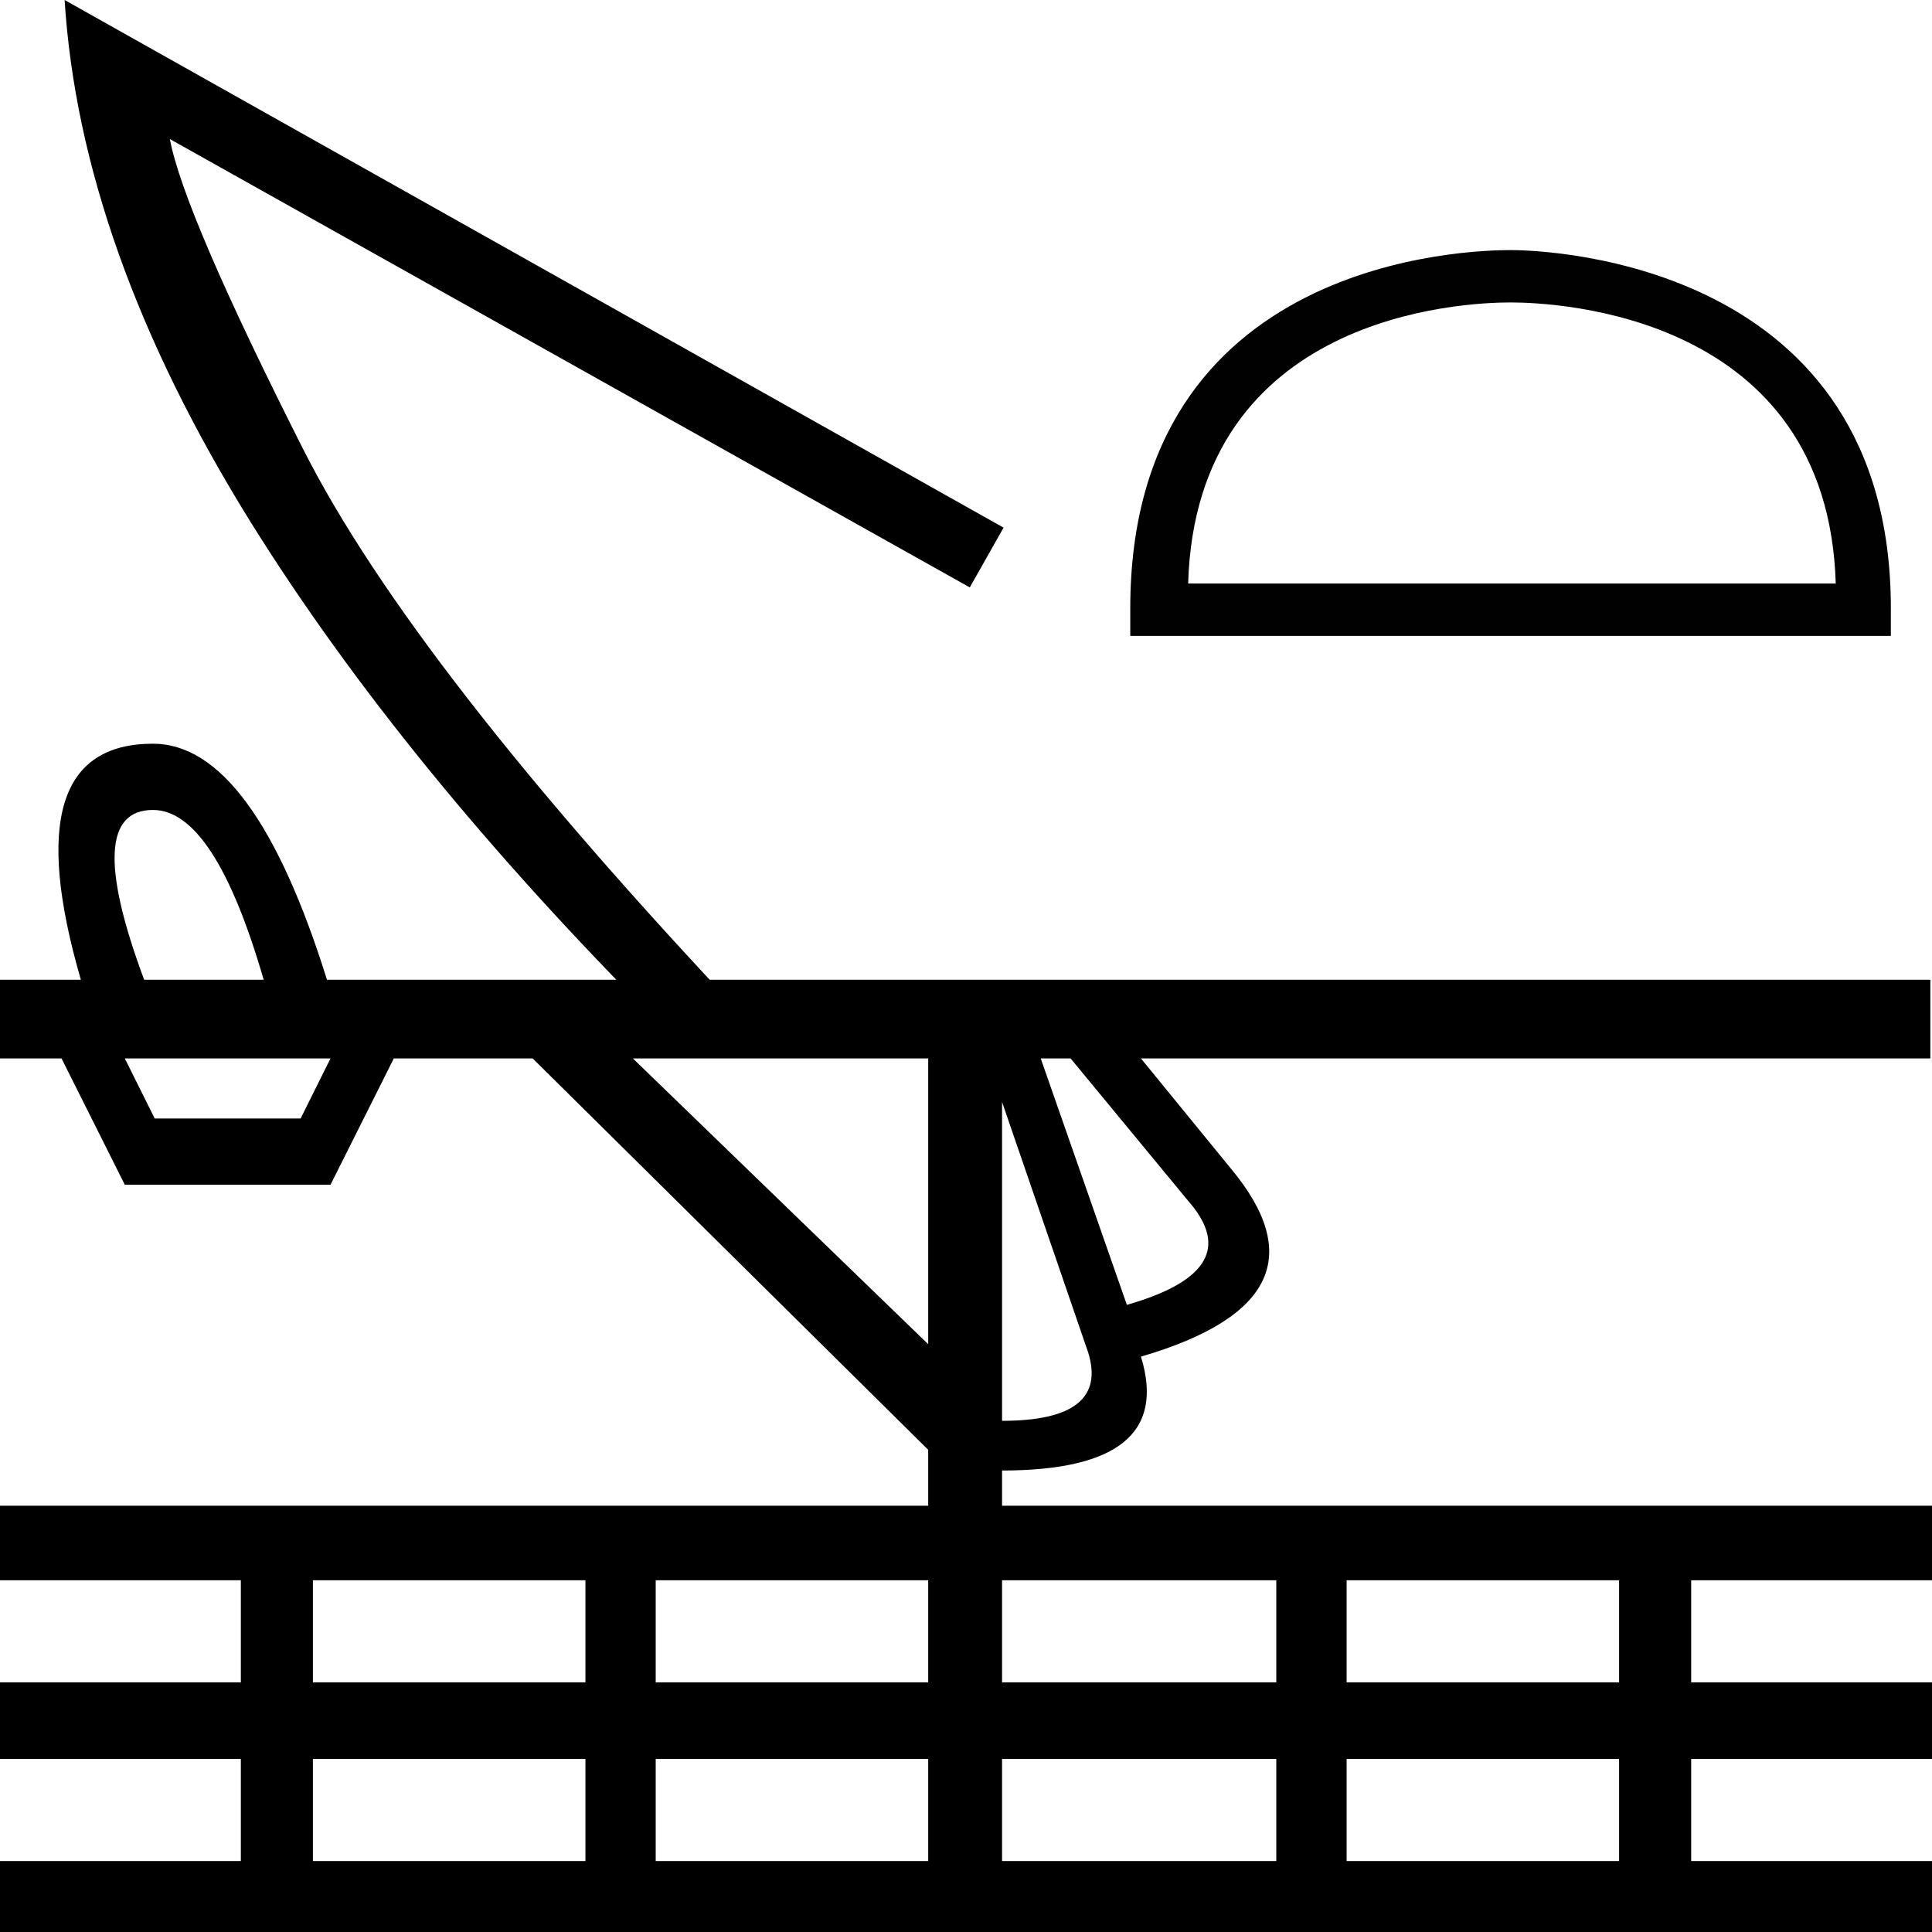
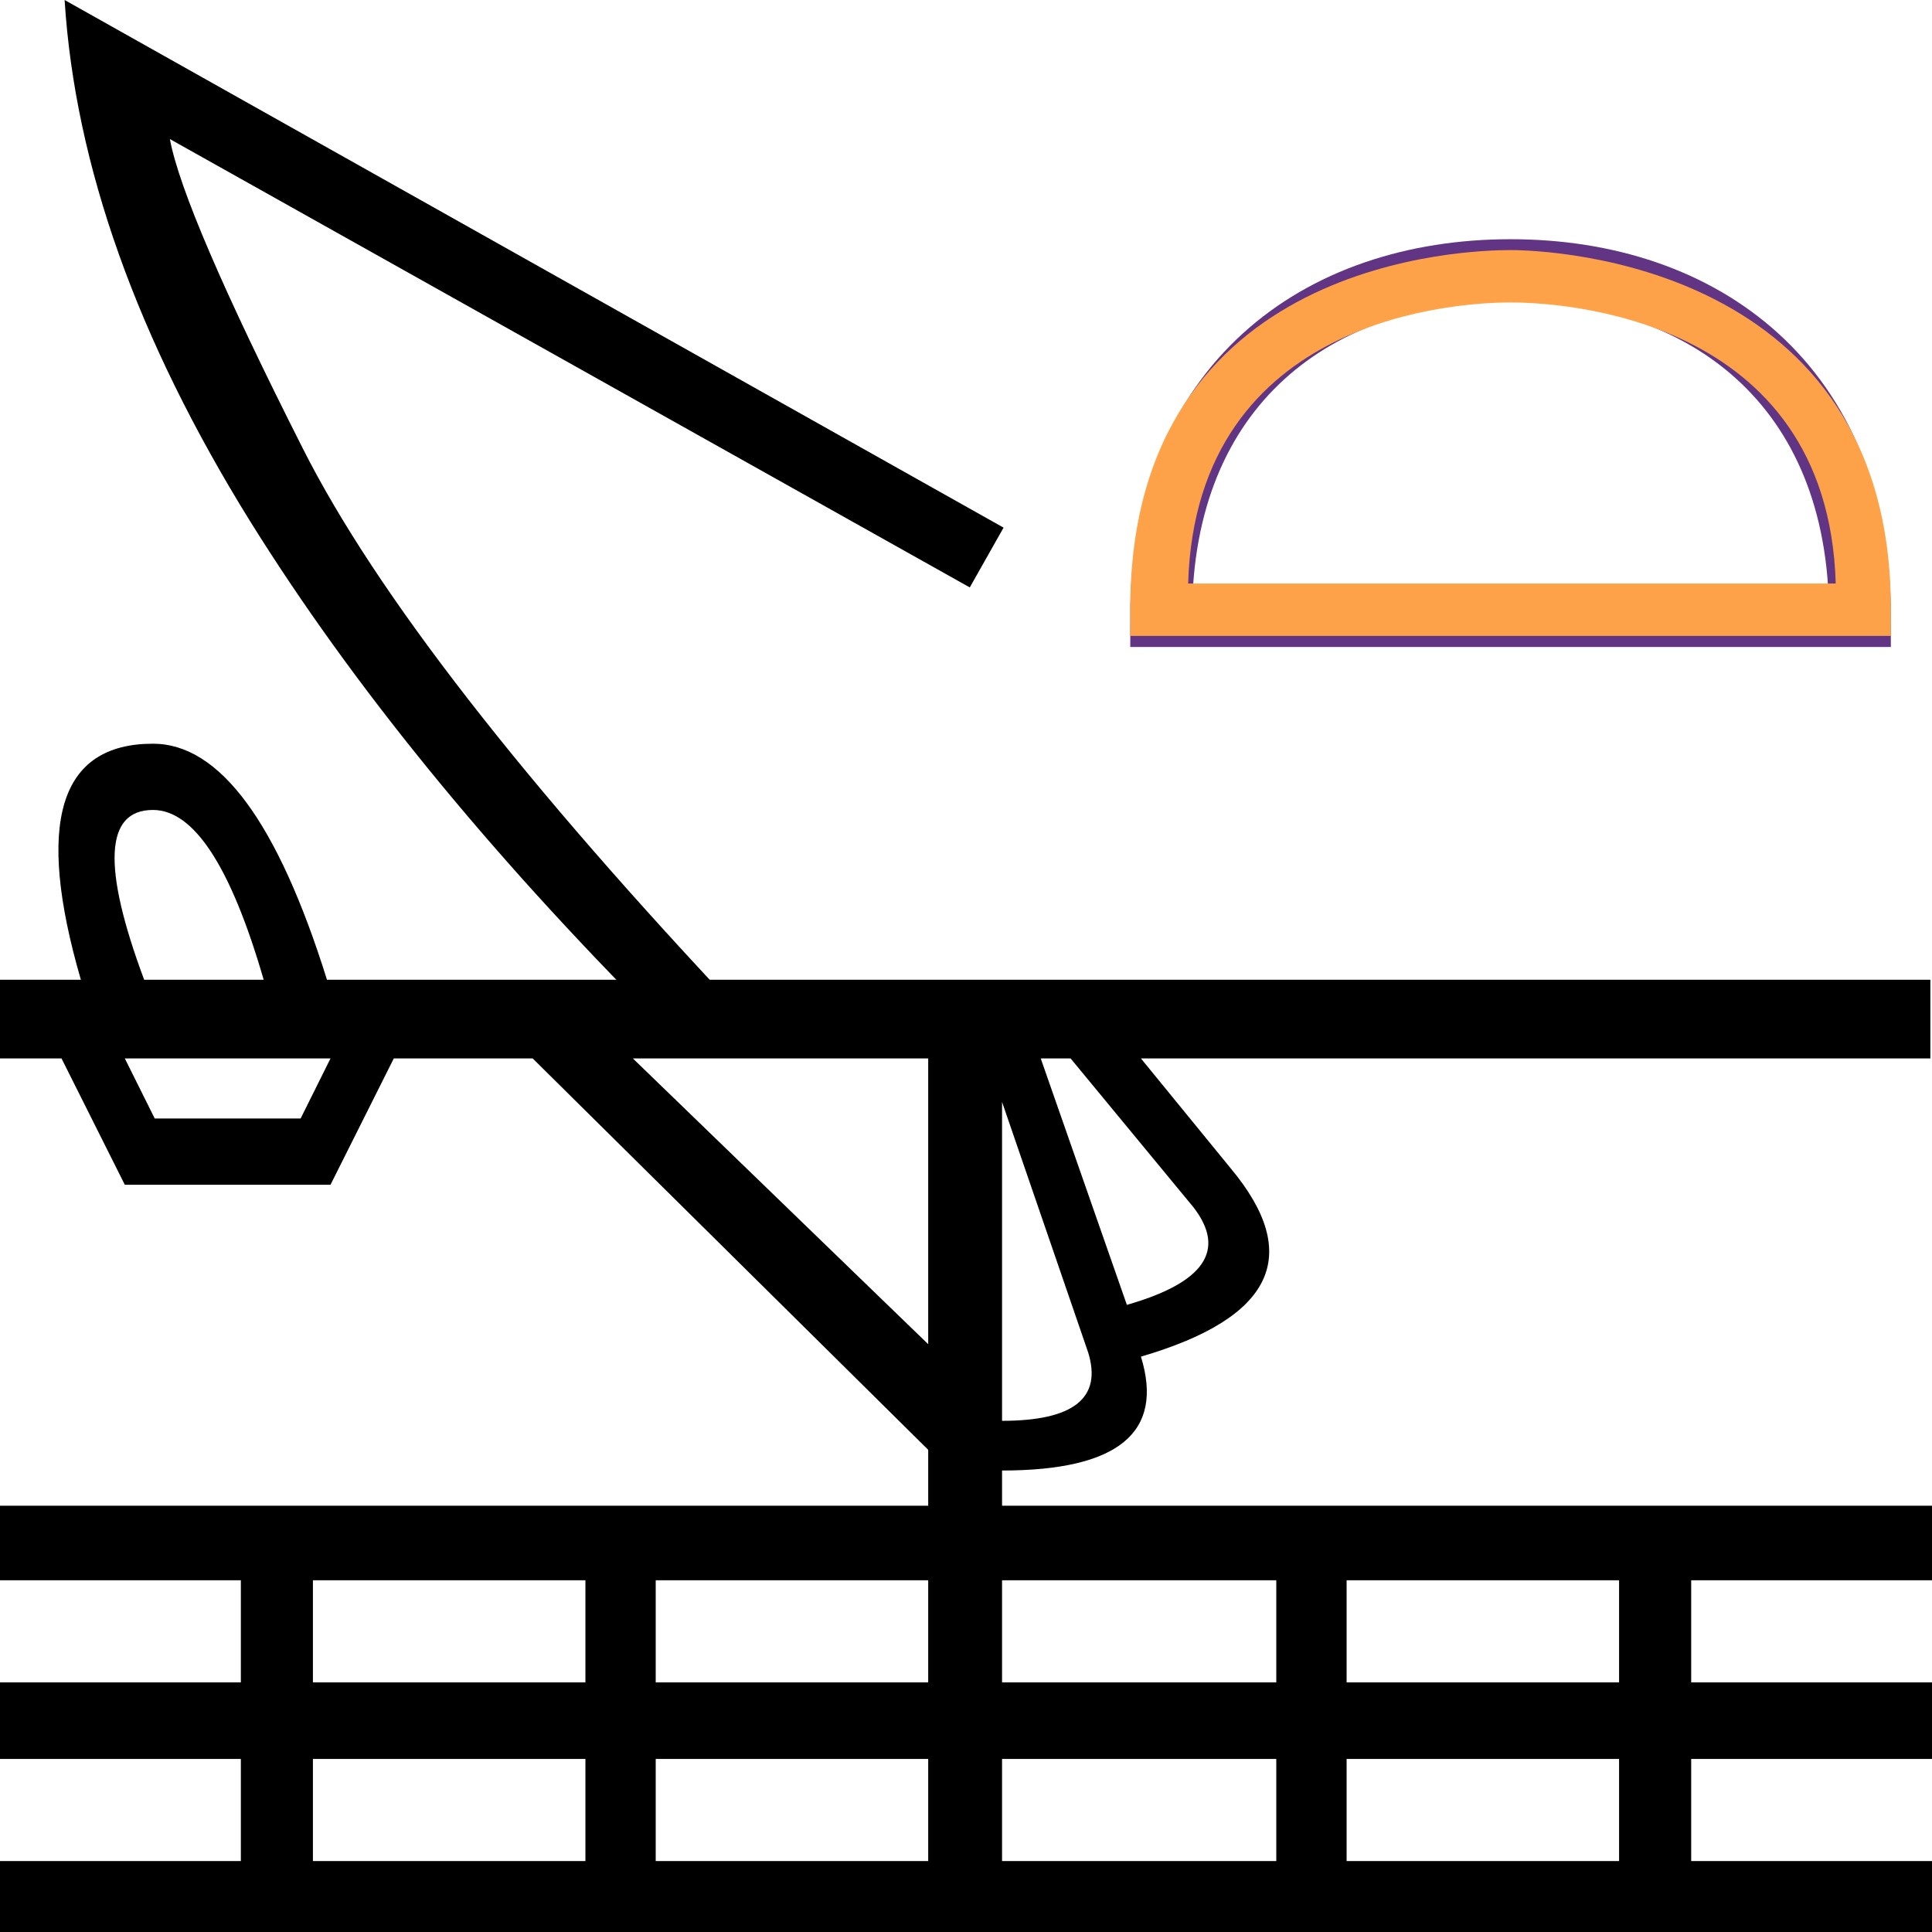
<svg xmlns="http://www.w3.org/2000/svg" width="1000" height="1000" id="svg2451" version="1.0">
  <defs id="defs2453">
    </defs>
  <g id="layer1">
    <path style="fill:#000000;stroke:none;stroke-width:1" d="M 169.246,507.13 C 143.769,425.673 113.74,384.944 79.163,384.944 c -48.529,0 -60.96,40.729 -37.302,122.185 H 0 v 40.717 h 31.842 l 32.761,65.383 H 171.067 l 32.761,-65.383 h 71.883 l 204.729,202.579 v 28.93 H 0 v 38.585 h 124.664 v 52.851 H 0 v 39.642 h 124.664 v 52.851 H 0 v 39.642 H 1000 V 963.284 H 875.353 v -52.851 h 124.647 v -39.642 H 875.353 V 817.941 H 1000 V 779.356 H 518.66 v -18.218 c 60.055,0 84.015,-19.653 71.883,-58.952 68.548,-20.007 84.013,-52.521 46.402,-97.537 L 590.543,547.847 H 999.151 V 507.13 Z M 79.163,419.231 c 21.232,0 40.337,29.308 57.323,87.899 H 74.622 C 52.783,448.538 54.292,419.231 79.163,419.231 Z M 64.603,547.847 H 171.067 l -15.462,31.079 H 80.082 Z m 262.97,0 h 152.866 v 147.909 z m 211.107,0 h 15.462 l 63.701,77.17 c 16.985,22.151 5.456,38.939 -34.581,50.372 z m -20.02,22.517 44.582,129.691 c 7.279,23.58 -7.579,35.361 -44.582,35.361 z M 161.966,817.941 h 141.045 v 52.851 H 161.966 Z m 177.428,0 h 141.045 v 52.851 H 339.394 Z m 179.265,0 h 141.946 v 52.851 H 518.66 Z m 178.347,0 h 141.027 v 52.851 H 697.006 Z m -535.04,92.493 h 141.045 v 52.851 H 161.966 Z m 177.428,0 h 141.045 v 52.851 H 339.394 Z m 179.265,0 h 141.946 v 52.851 H 518.66 Z m 178.347,0 h 141.027 v 52.851 H 697.006 Z" id="path2442" />
    <path style="fill:#000000;stroke:none;stroke-width:0.604" d="m 33.442,0 c 5.381,85.429 37.445,175.454 96.191,270.076 52.707,84.571 123.057,170.934 211.051,259.088 l 44.96,-2.517 C 270.921,405.242 194.665,307.162 156.877,232.407 115.62,150.79 92.637,97.313 87.928,71.975 v 0 L 501.955,304.046 519.445,273.103 Z" id="path1-7" />
-     <path id="path2188" d="m 781.864,129.444 c -20.662,0 -196.842,3.757 -196.842,185.431 v 14.264 h 393.683 v -14.264 c 0,-178.549 -176.179,-185.431 -196.842,-185.431 z m 0,27.101 c 24.496,0 164.173,6.333 168.314,145.492 H 614.977 c 4.154,-139.525 142.391,-145.492 166.887,-145.492 z" style="display:inline;opacity:0.994;fill:#000000;fill-opacity:1;fill-rule:nonzero;stroke:none;stroke-width:27.387;stroke-linecap:butt;stroke-linejoin:miter;stroke-miterlimit:4;stroke-opacity:1" />
+     <path id="path3" style="fill:none;fill-rule:evenodd;stroke:#613583;stroke-width:32;stroke-miterlimit:5;stroke-dasharray:none" d="m 601.023,318.88 c -10e-6,-119.656 80.966,-179.066 180.842,-179.066 99.876,0 180.842,59.411 180.842,179.066 z" />
+     <path id="path2188" d="m 781.864,129.444 c -20.662,0 -196.842,3.757 -196.842,185.431 v 14.264 h 393.683 v -14.264 c 0,-178.549 -176.179,-185.431 -196.842,-185.431 z m 0,27.101 c 24.496,0 164.173,6.333 168.314,145.492 H 614.977 c 4.154,-139.525 142.391,-145.492 166.887,-145.492 z" style="display:inline;opacity:0.994;fill:#ffa348;fill-opacity:1;fill-rule:nonzero;stroke:none;stroke-width:27.387;stroke-linecap:butt;stroke-linejoin:miter;stroke-miterlimit:4;stroke-opacity:1" />
  </g>
</svg>
